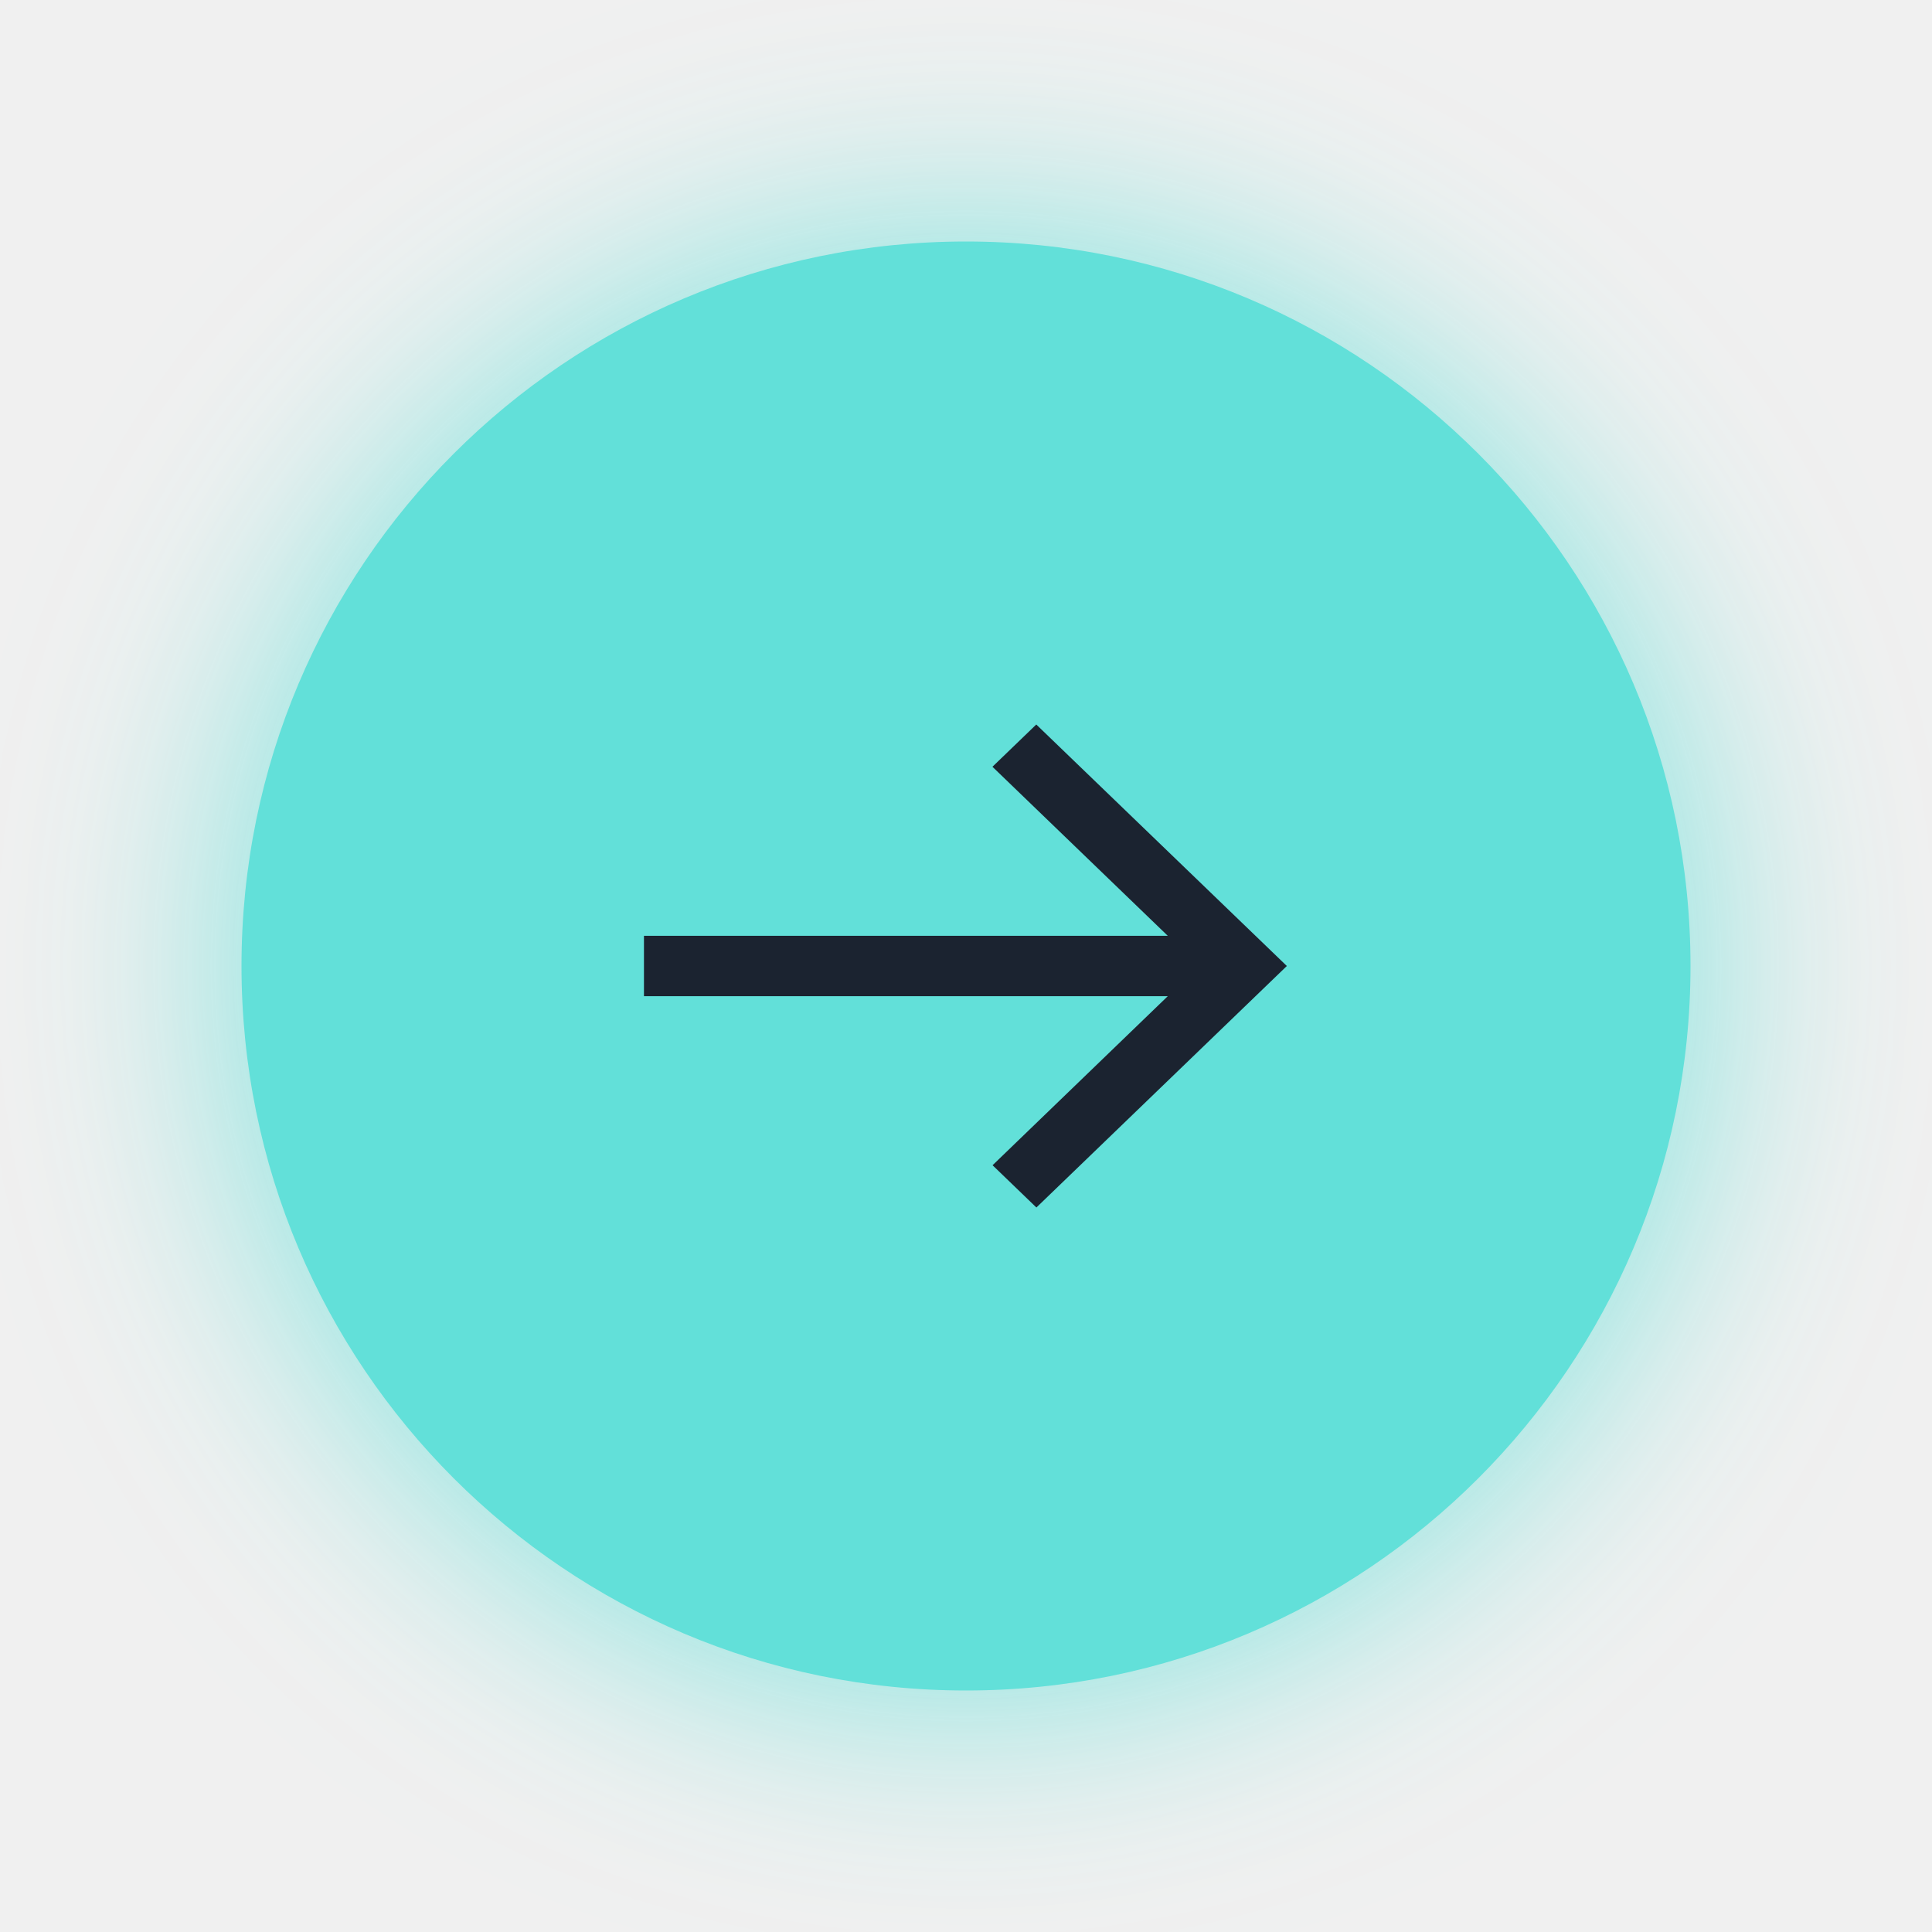
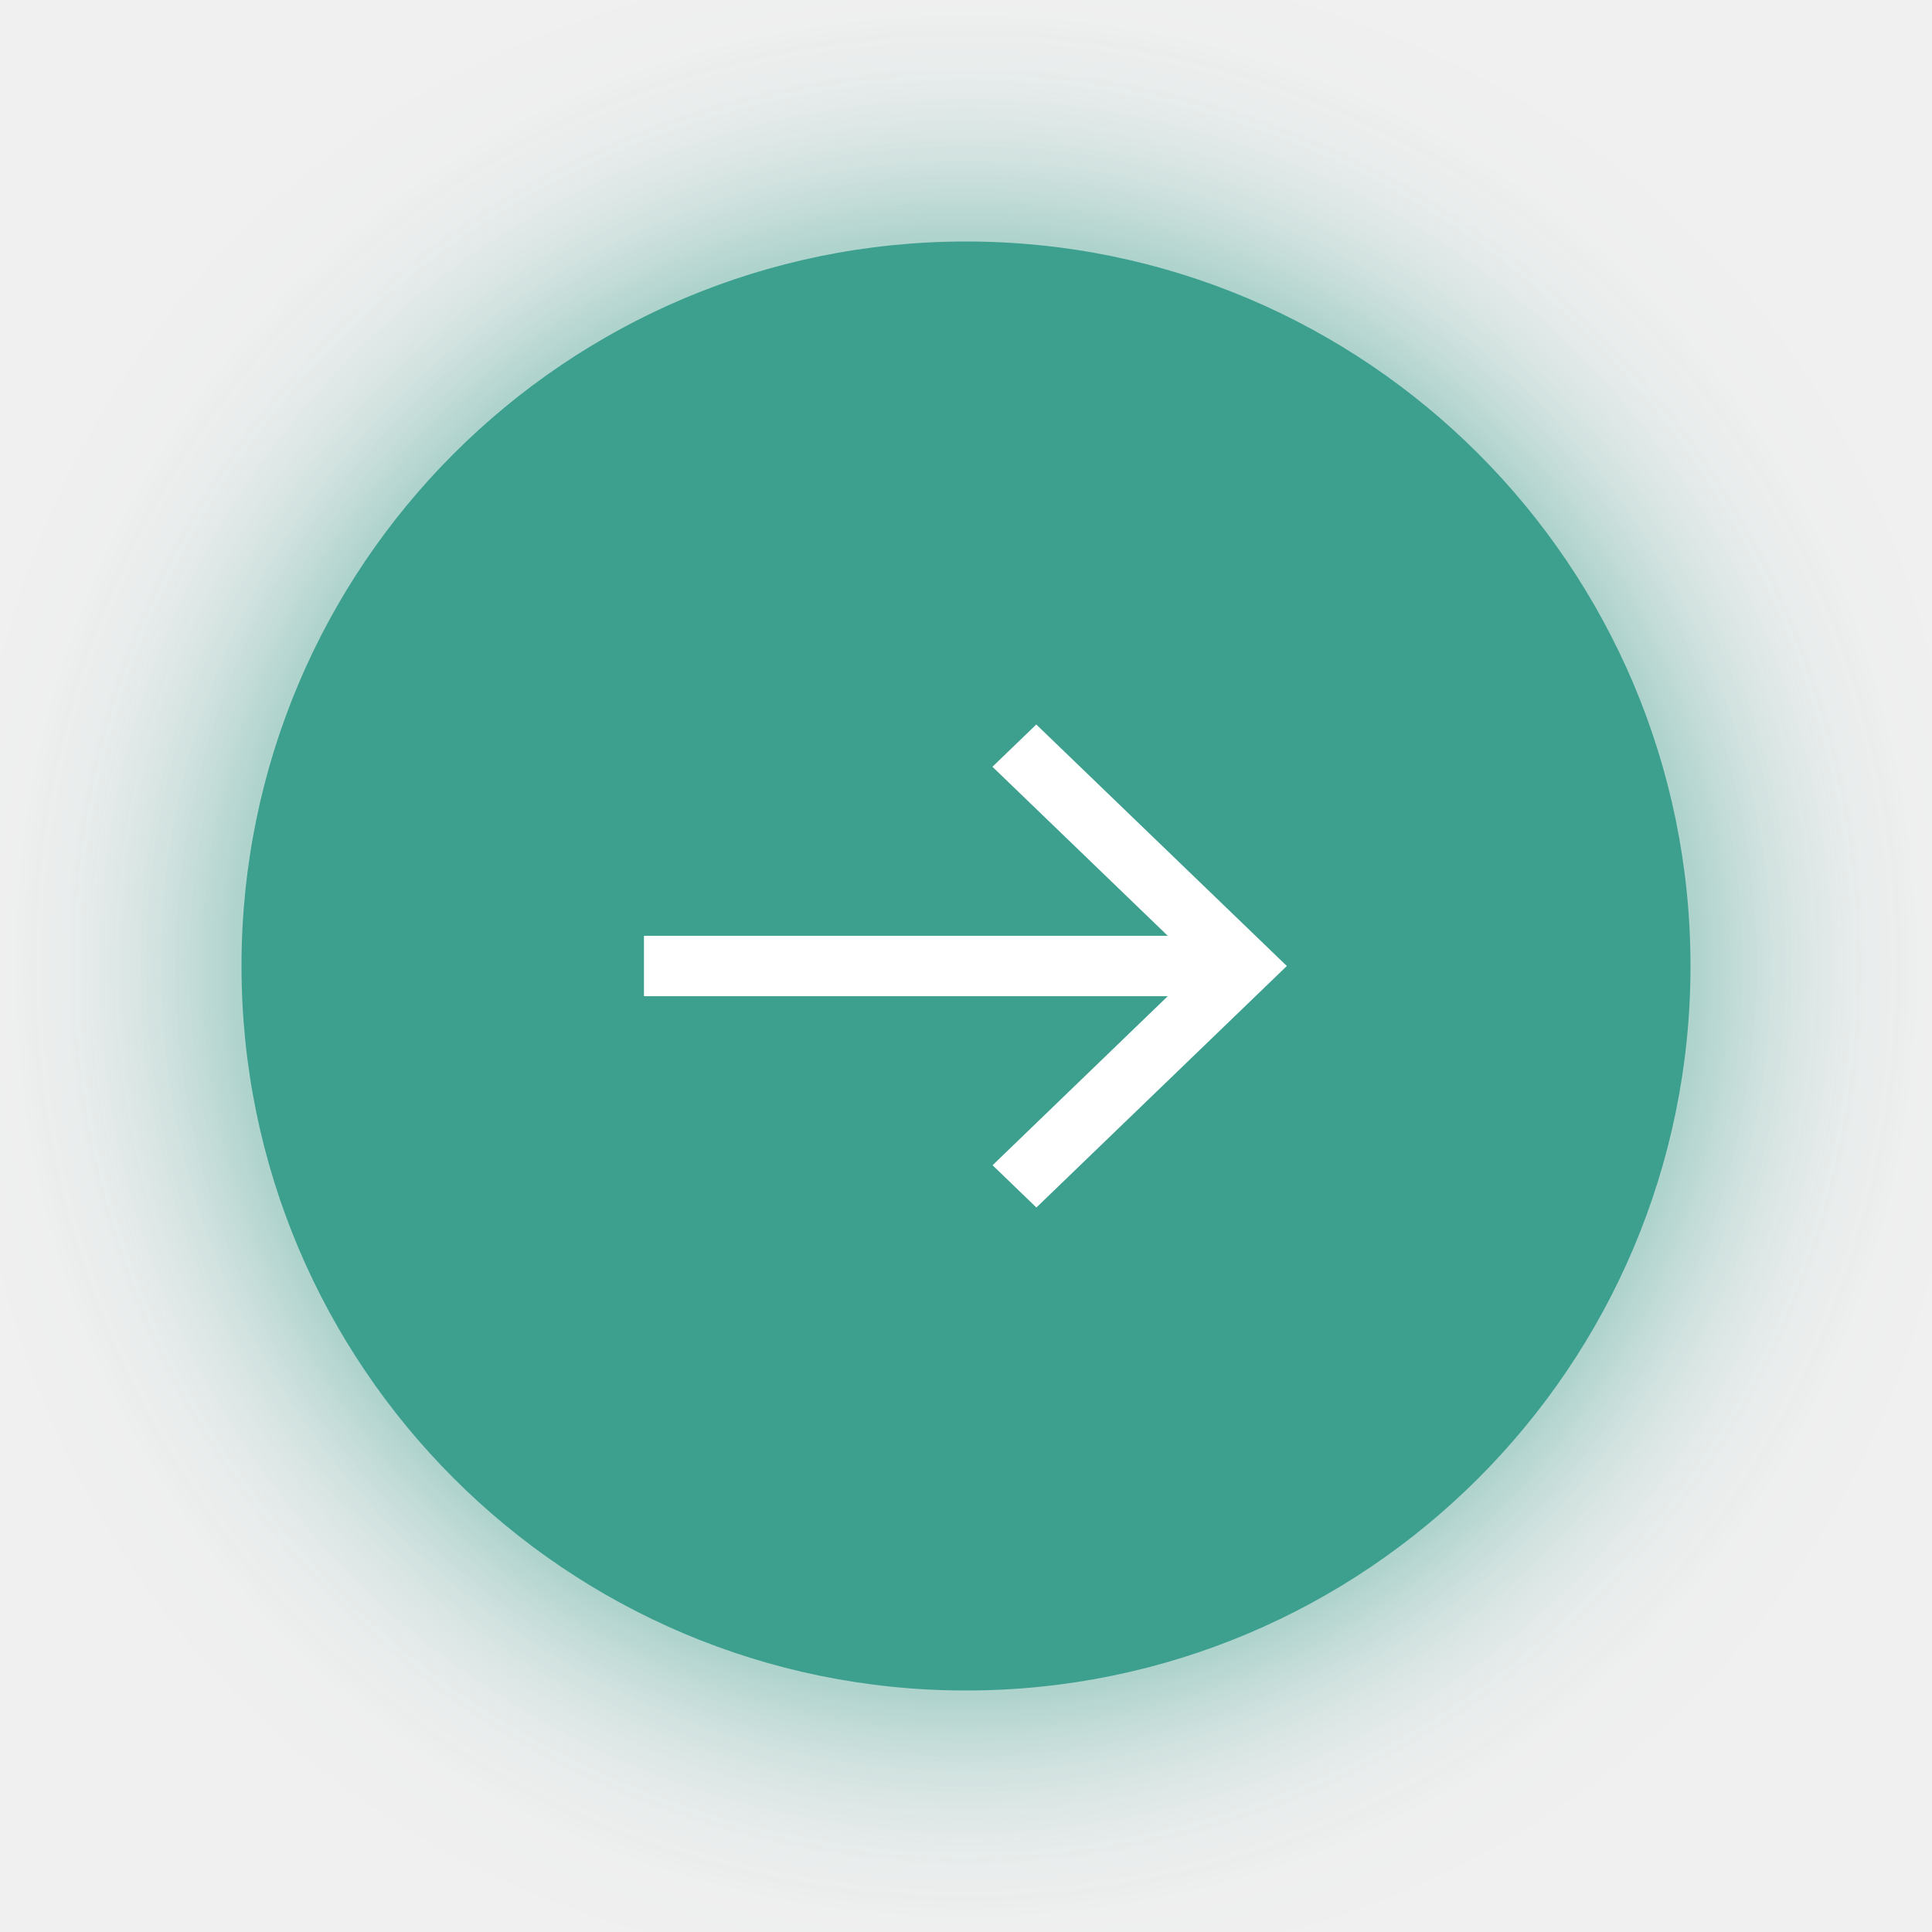
<svg xmlns="http://www.w3.org/2000/svg" xmlns:xlink="http://www.w3.org/1999/xlink" width="16" height="16">
  <defs>
    <circle id="b" cx="6" cy="6" r="6" />
    <filter x="-25%" y="-25%" width="150%" height="150%" filterUnits="objectBoundingBox" id="a">
      <feOffset in="SourceAlpha" result="shadowOffsetOuter1" />
      <feGaussianBlur stdDeviation="1" in="shadowOffsetOuter1" result="shadowBlurOuter1" />
-       <feColorMatrix values="0 0 0 0 0.384 0 0 0 0 0.878 0 0 0 0 0.851 0 0 0 0.811 0" in="shadowBlurOuter1" />
+       <feColorMatrix values="0 0 0 0 0.239 0 0 0 0 0.627 0 0 0 0 0.561 0 0 0 0.794 0" in="shadowBlurOuter1" />
    </filter>
  </defs>
  <g fill="none" fill-rule="evenodd">
    <g transform="translate(2 2)">
      <use fill="#000" filter="url(#a)" xlink:href="#b" />
-       <use fill="#62E0D9" xlink:href="#b" />
+       <use fill="#3DA08F" xlink:href="#b" />
    </g>
-     <path d="M8.582 6l-.363.35 1.452 1.4H5.333v.5h4.338L8.22 9.65l.363.35 2.074-2z" fill="#1B2330" />
+     <path d="M8.582 6l-.363.35 1.452 1.4H5.333v.5h4.338L8.22 9.65l.363.35 2.074-2z" fill="#FFF" />
  </g>
</svg>
